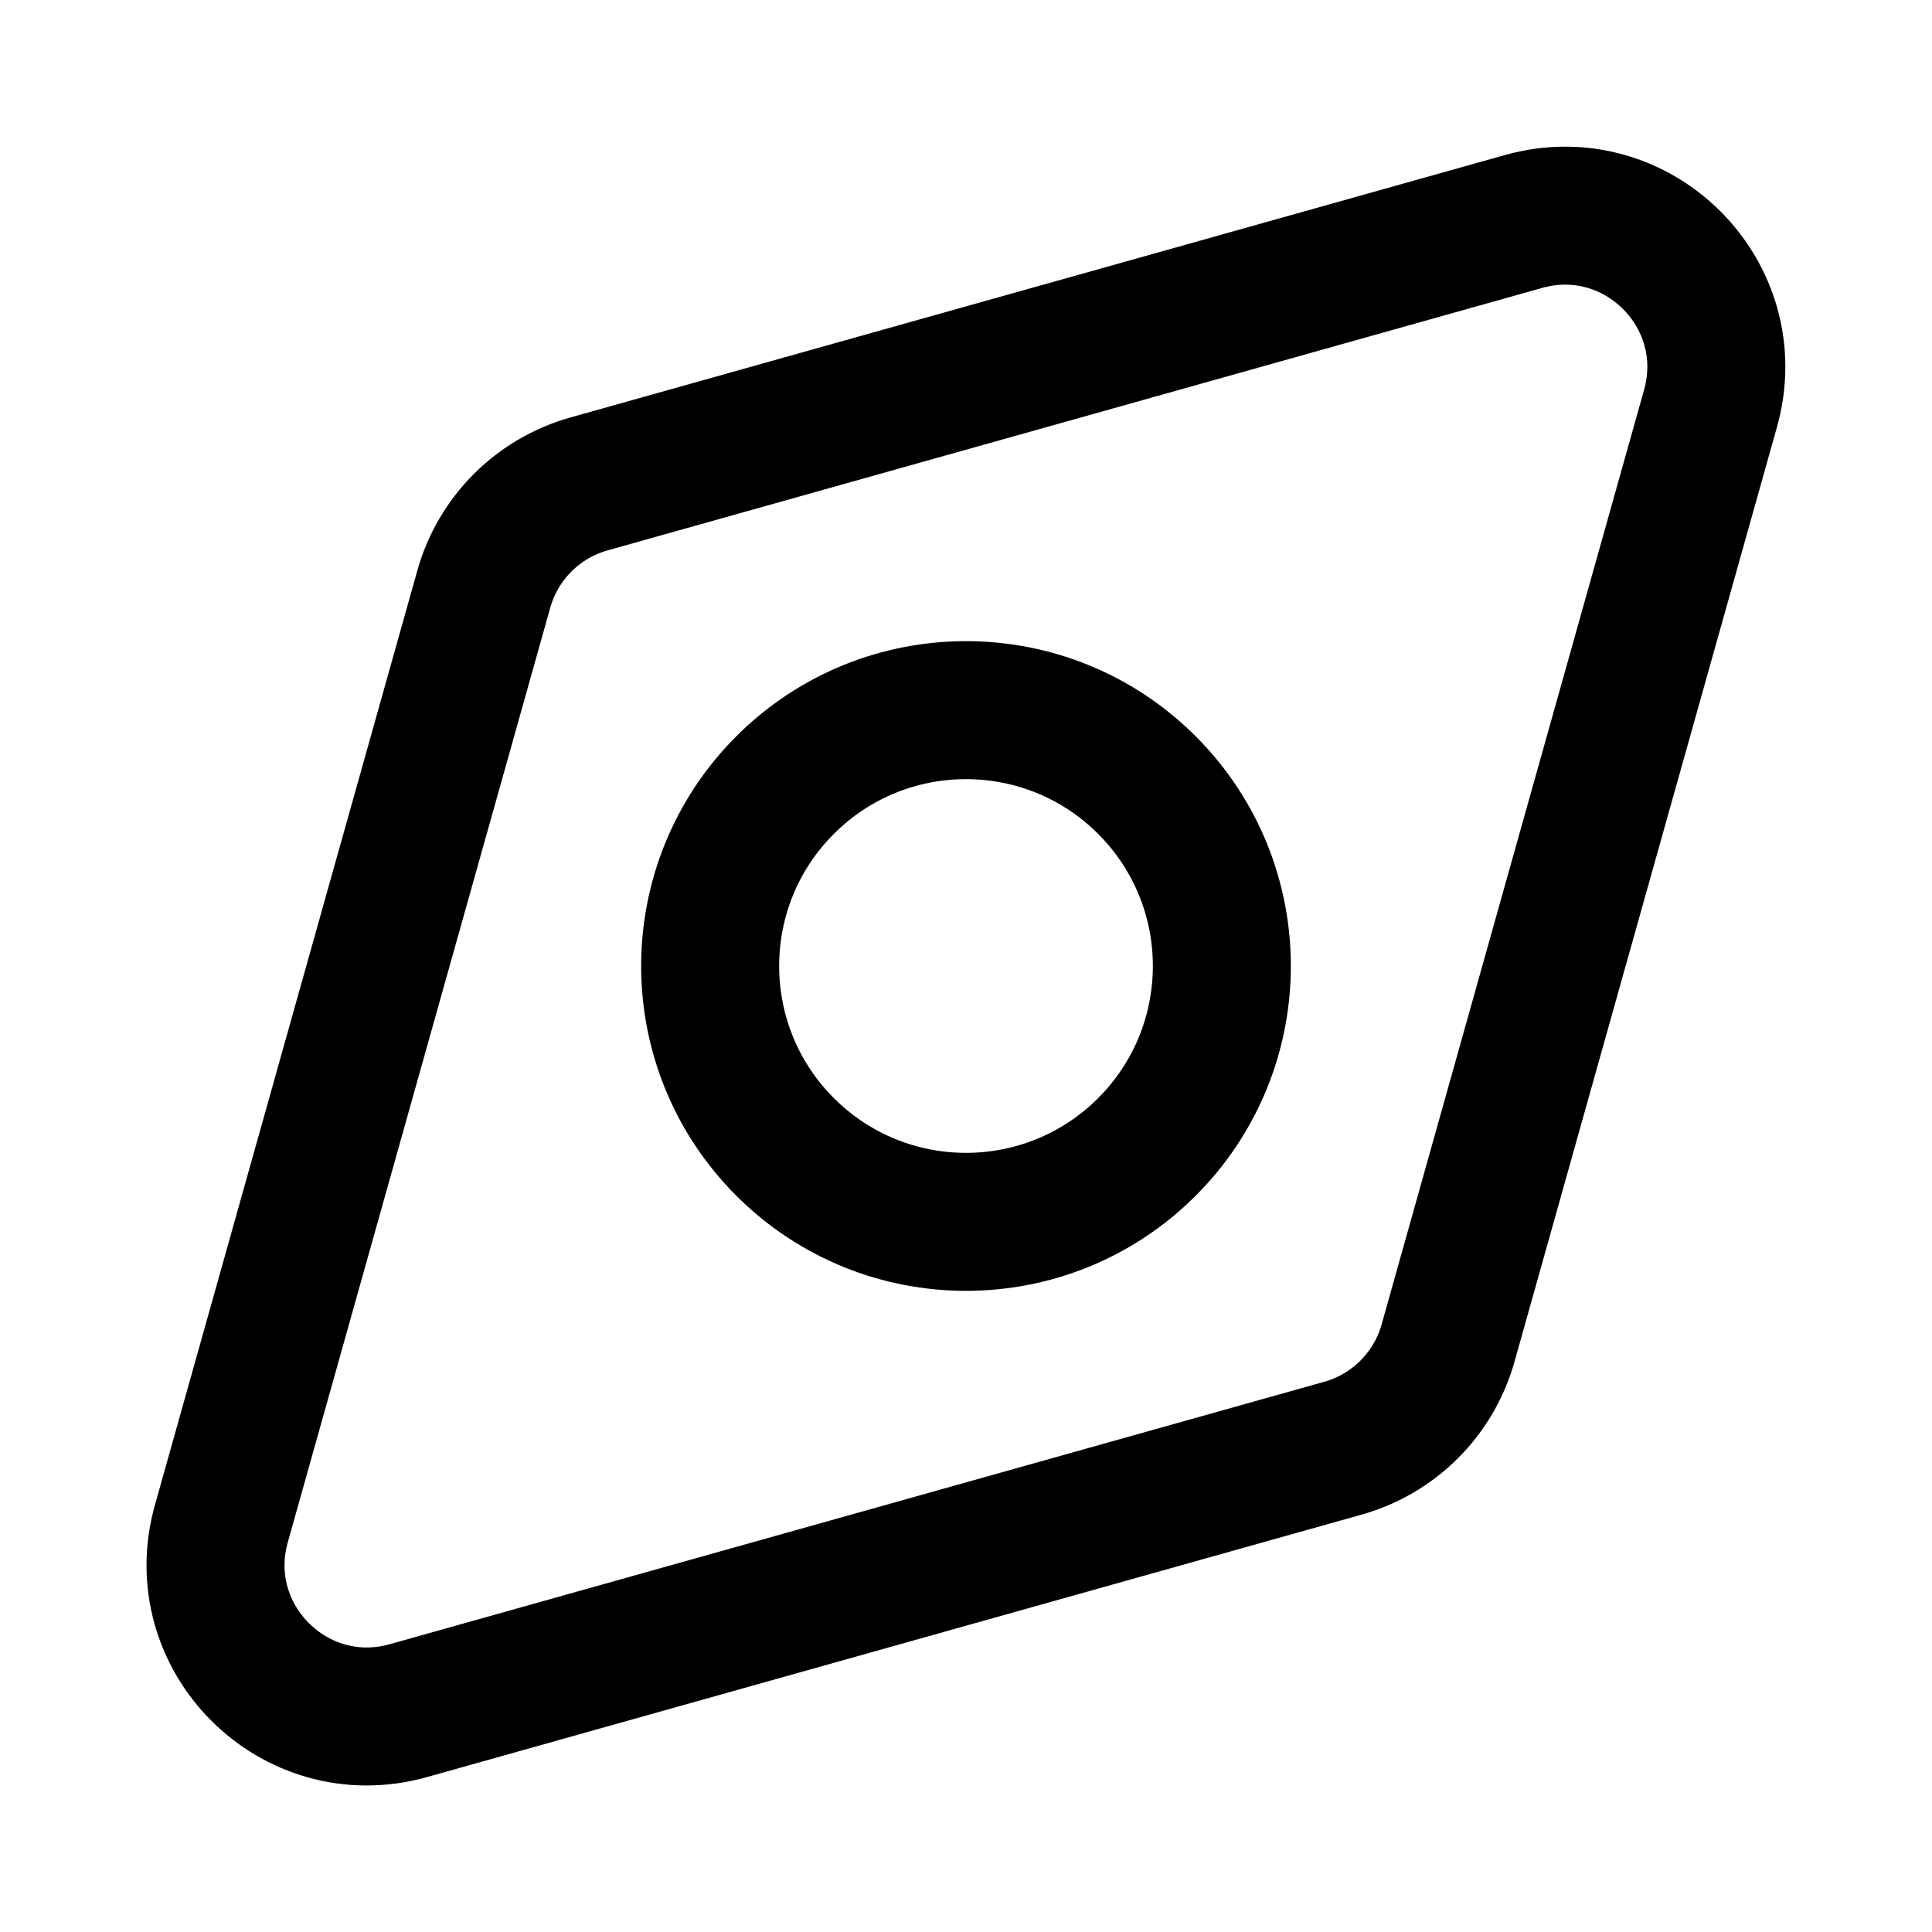
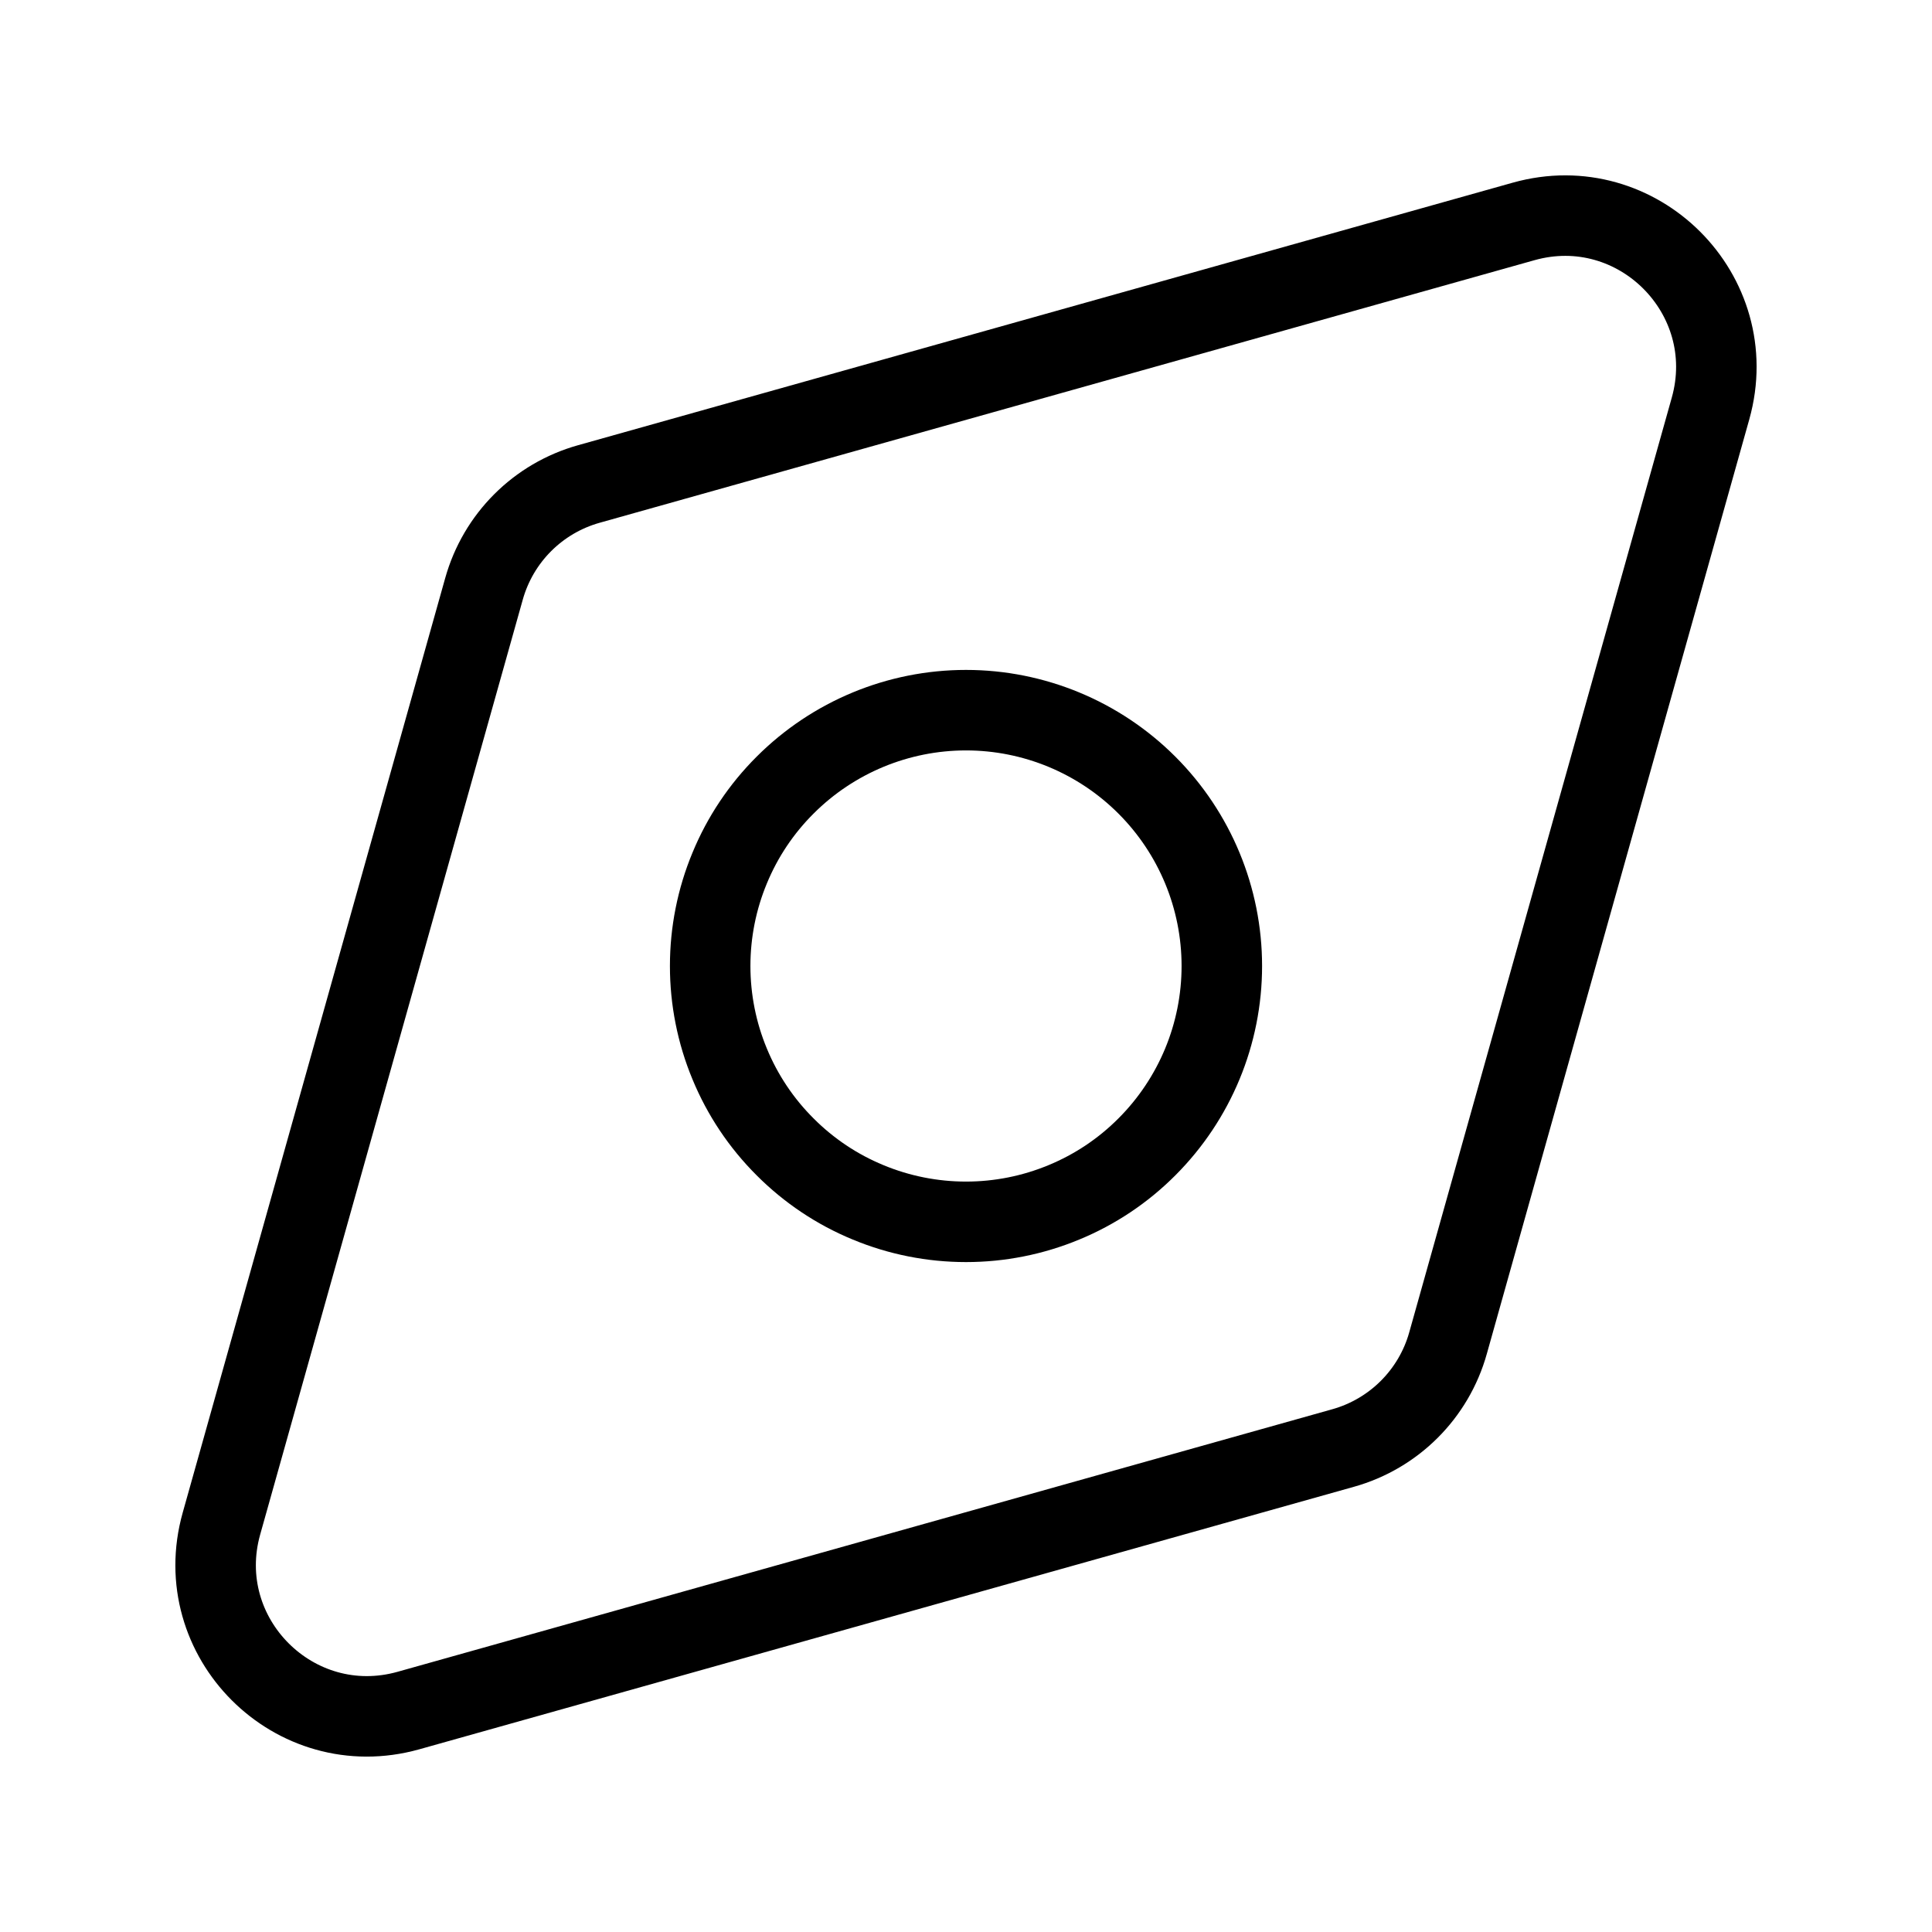
- <svg xmlns="http://www.w3.org/2000/svg" fill="none" viewBox="0 0 14 14" height="24" width="24" stroke-width="1">
-   <g id="compass-navigator">
-     <path id="rectangle 650" stroke="#000000" stroke-linecap="round" stroke-linejoin="round" d="M11.04 1.605c.826-.232 1.587.529 1.355 1.355l-1.902 6.773c-.104.369-.392.657-.761.761l-6.773 1.902c-.826.232-1.587-.529-1.355-1.355l1.902-6.773c.104-.369.392-.657.761-.761l6.773-1.902Z" />
-     <path id="ellipse 169" stroke="#000000" stroke-linecap="round" stroke-linejoin="round" transform="rotate(45 7 7)" d="M5.146 7a1.854 1.854 0 1 0 3.708 0 1.854 1.854 0 1 0-3.708 0" />
-   </g>
+ <svg xmlns="http://www.w3.org/2000/svg" width="24" height="24" viewBox="0 0 24 24" fill="none">
+   <path d="M18.926 2.751C20.341 2.353 21.646 3.658 21.249 5.074L17.988 16.684C17.811 17.317 17.316 17.811 16.684 17.988L5.074 21.249C3.658 21.646 2.353 20.342 2.751 18.926L6.012 7.316C6.189 6.683 6.683 6.189 7.316 6.012L18.926 2.751Z" stroke="black" stroke-width="1" stroke-linecap="round" stroke-linejoin="round" />
+   <path d="M9.753 9.753C9.457 10.048 9.223 10.398 9.064 10.784C8.904 11.169 8.822 11.583 8.822 12C8.822 12.417 8.904 12.831 9.064 13.216C9.223 13.602 9.457 13.952 9.753 14.247C10.048 14.543 10.398 14.777 10.784 14.936C11.169 15.096 11.583 15.178 12 15.178C12.417 15.178 12.831 15.096 13.216 14.936C13.602 14.777 13.952 14.543 14.247 14.247C14.843 13.651 15.178 12.843 15.178 12C15.178 11.157 14.843 10.349 14.247 9.753C13.651 9.157 12.843 8.822 12 8.822C11.157 8.822 10.349 9.157 9.753 9.753Z" stroke="black" stroke-width="1" stroke-linecap="round" stroke-linejoin="round" />
</svg>
